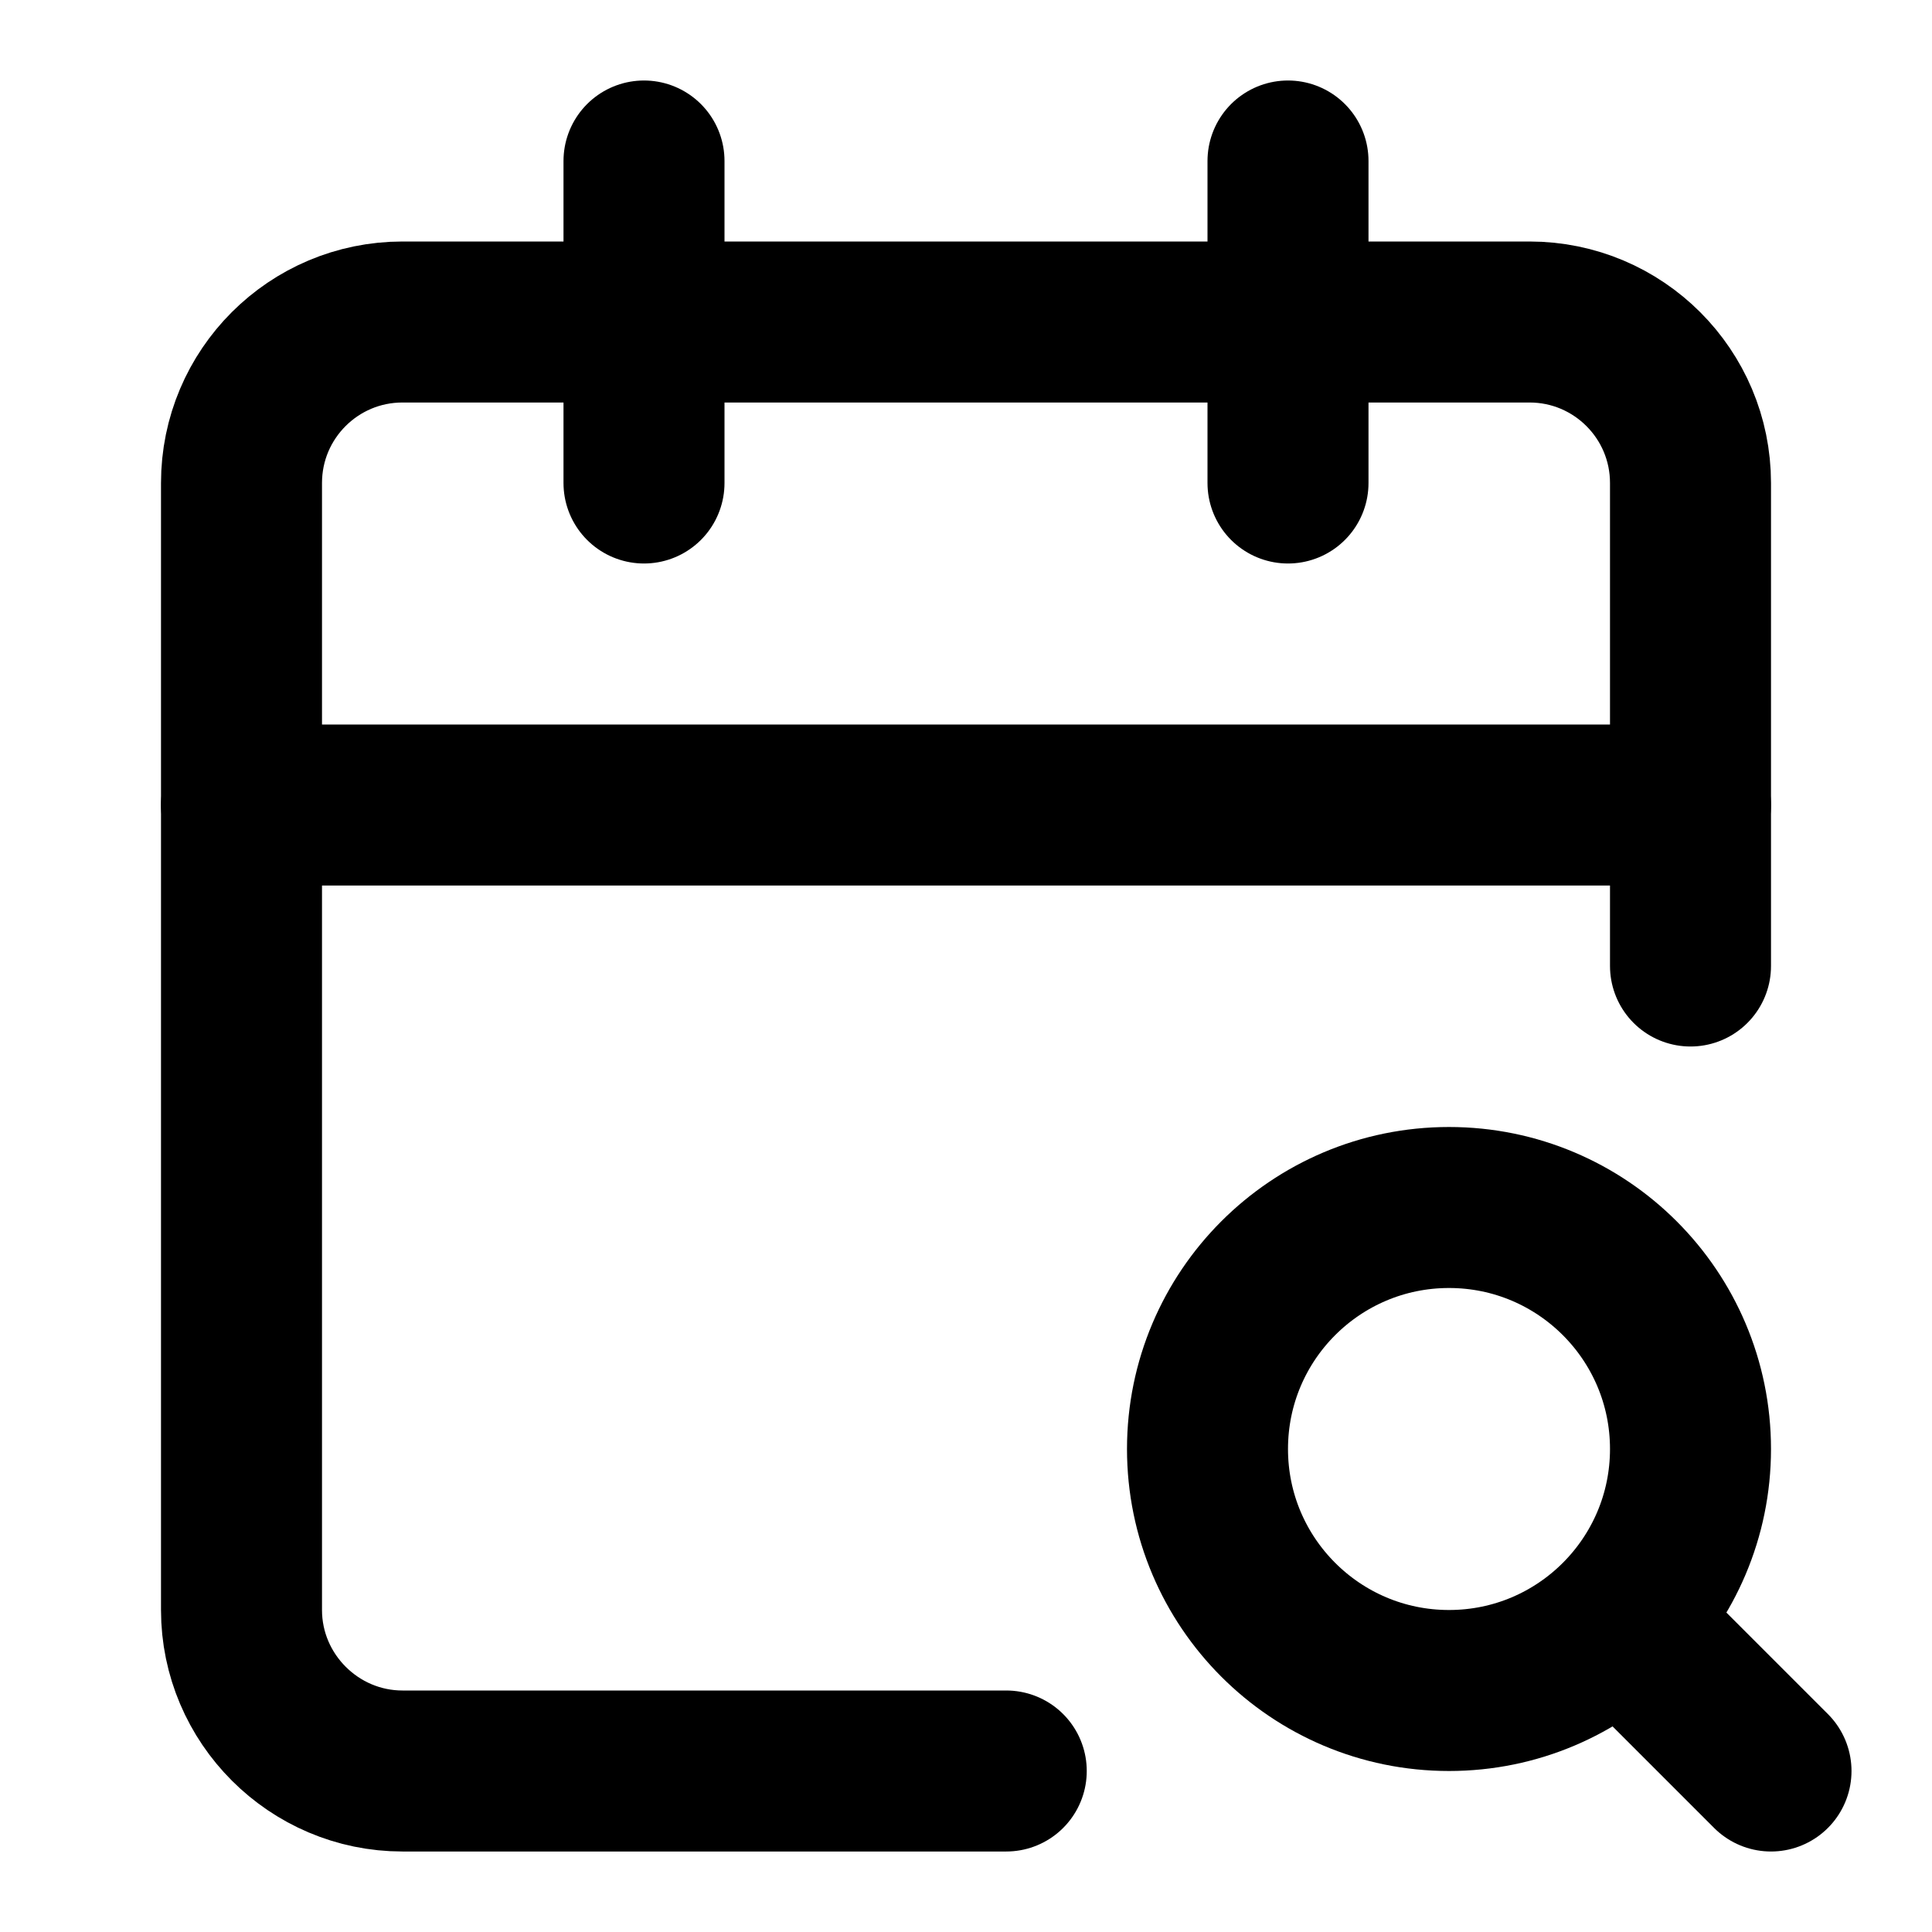
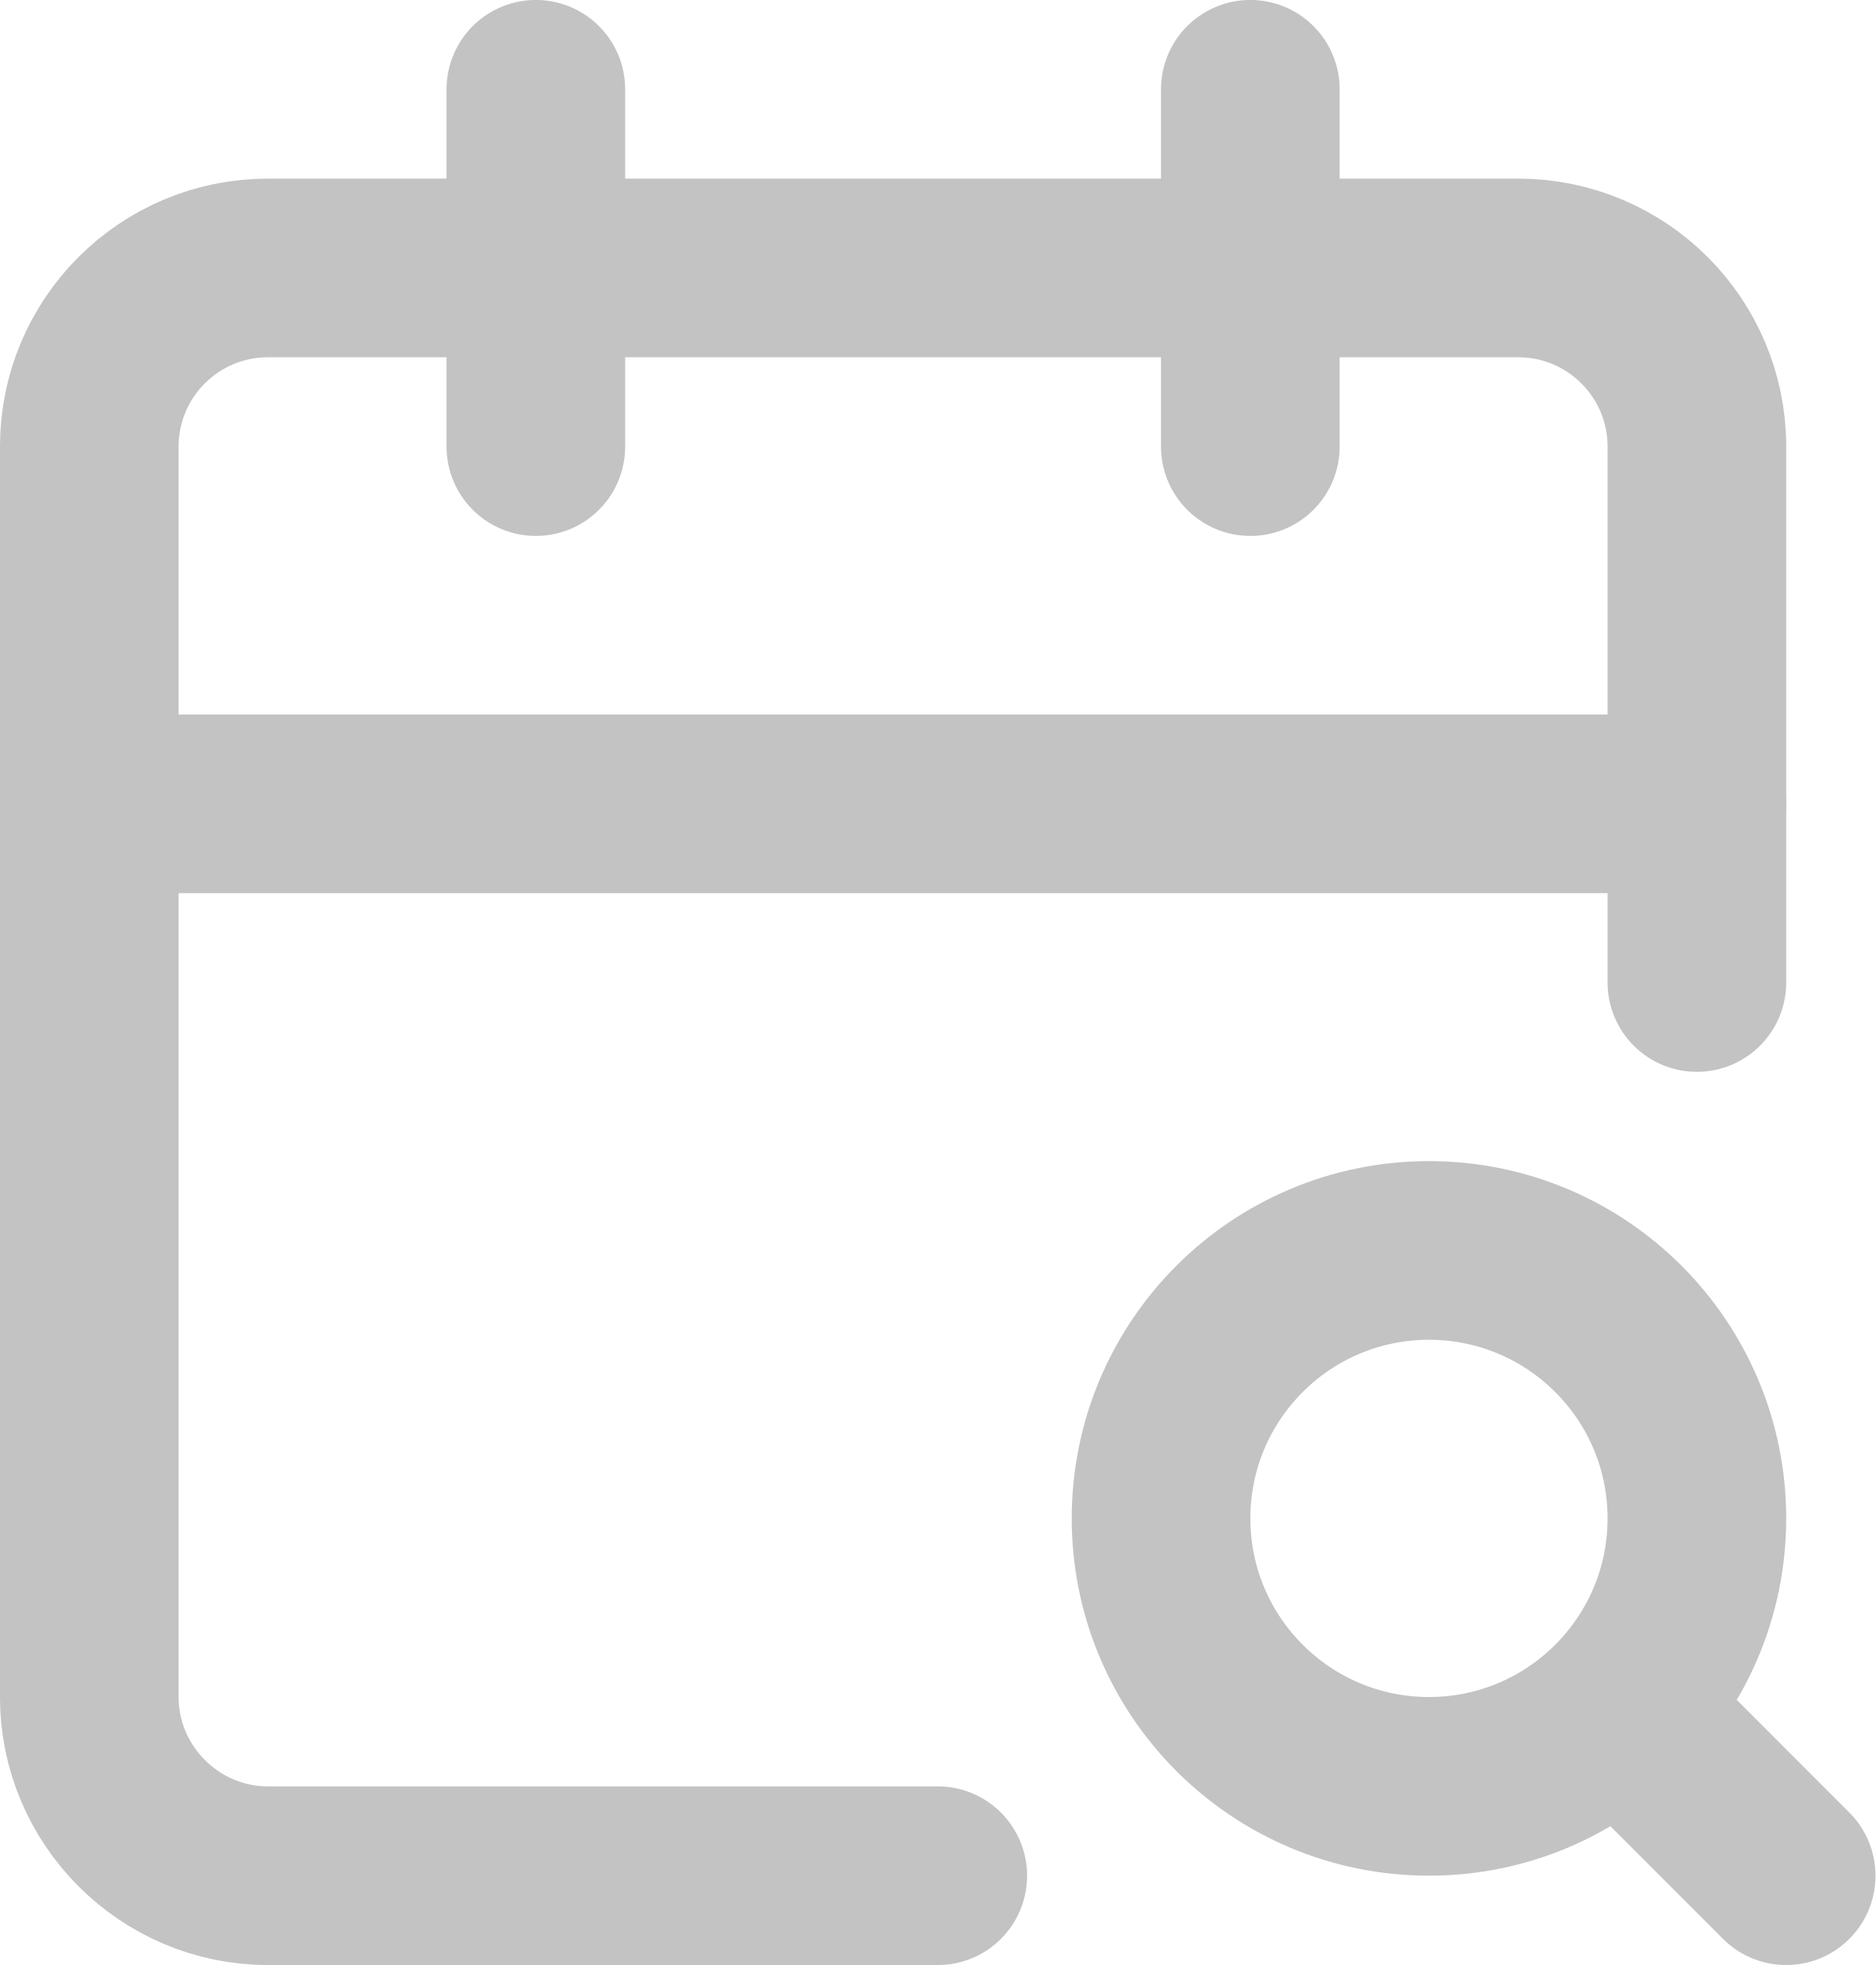
- <svg xmlns="http://www.w3.org/2000/svg" width="24" height="24" viewBox="0 0 24 24" fill="none" stroke="currentColor" stroke-width="2" stroke-linecap="round" stroke-linejoin="round">
-   <path d="M21 12V6a2 2 0 0 0-2-2H5a2 2 0 0 0-2 2v14c0 1.1.9 2 2 2h7.5" />
-   <path d="M16 2v4" />
-   <path d="M8 2v4" />
-   <path d="M3 10h18" />
-   <path d="M18 21a3 3 0 1 0 0-6 3 3 0 0 0 0 6v0Z" />
-   <path d="m22 22-1.5-1.5" />
+ <svg xmlns="http://www.w3.org/2000/svg" width="23.864" height="25" viewBox="0 0 23.864 25" fill="none" stroke="currentColor" stroke-width="2" stroke-linecap="round" stroke-linejoin="round" version="1.1" id="svg5447">
+   <defs id="defs5451" />
+   <path d="M 21.591,12.5 V 5.682 A 2.273,2.273 0 0 0 19.318,3.409 H 3.409 A 2.273,2.273 0 0 0 1.136,5.682 V 21.591 c 0,1.25 1.023,2.273 2.273,2.273 h 8.523" id="path5435" style="stroke:#c3c3c3;stroke-width:2.273;stroke-opacity:1" />
+   <path d="M 15.909,1.136 V 5.682" id="path5437" style="stroke:#c3c3c3;stroke-width:2.273;stroke-opacity:1" />
+   <path d="M 6.818,1.136 V 5.682" id="path5439" style="stroke:#c3c3c3;stroke-width:2.273;stroke-opacity:1" />
+   <path d="M 1.136,10.227 H 21.591" id="path5441" style="stroke:#c3c3c3;stroke-width:2.273;stroke-opacity:1" />
+   <path d="m 18.182,22.727 a 3.409,3.409 0 1 0 0,-6.818 3.409,3.409 0 0 0 0,6.818 z" id="path5443" style="stroke:#c3c3c3;stroke-width:2.273;stroke-opacity:1" />
+   <path d="M 22.727,23.864 21.023,22.159" id="path5445" style="stroke:#c3c3c3;stroke-width:2.273;stroke-opacity:1" />
</svg>
